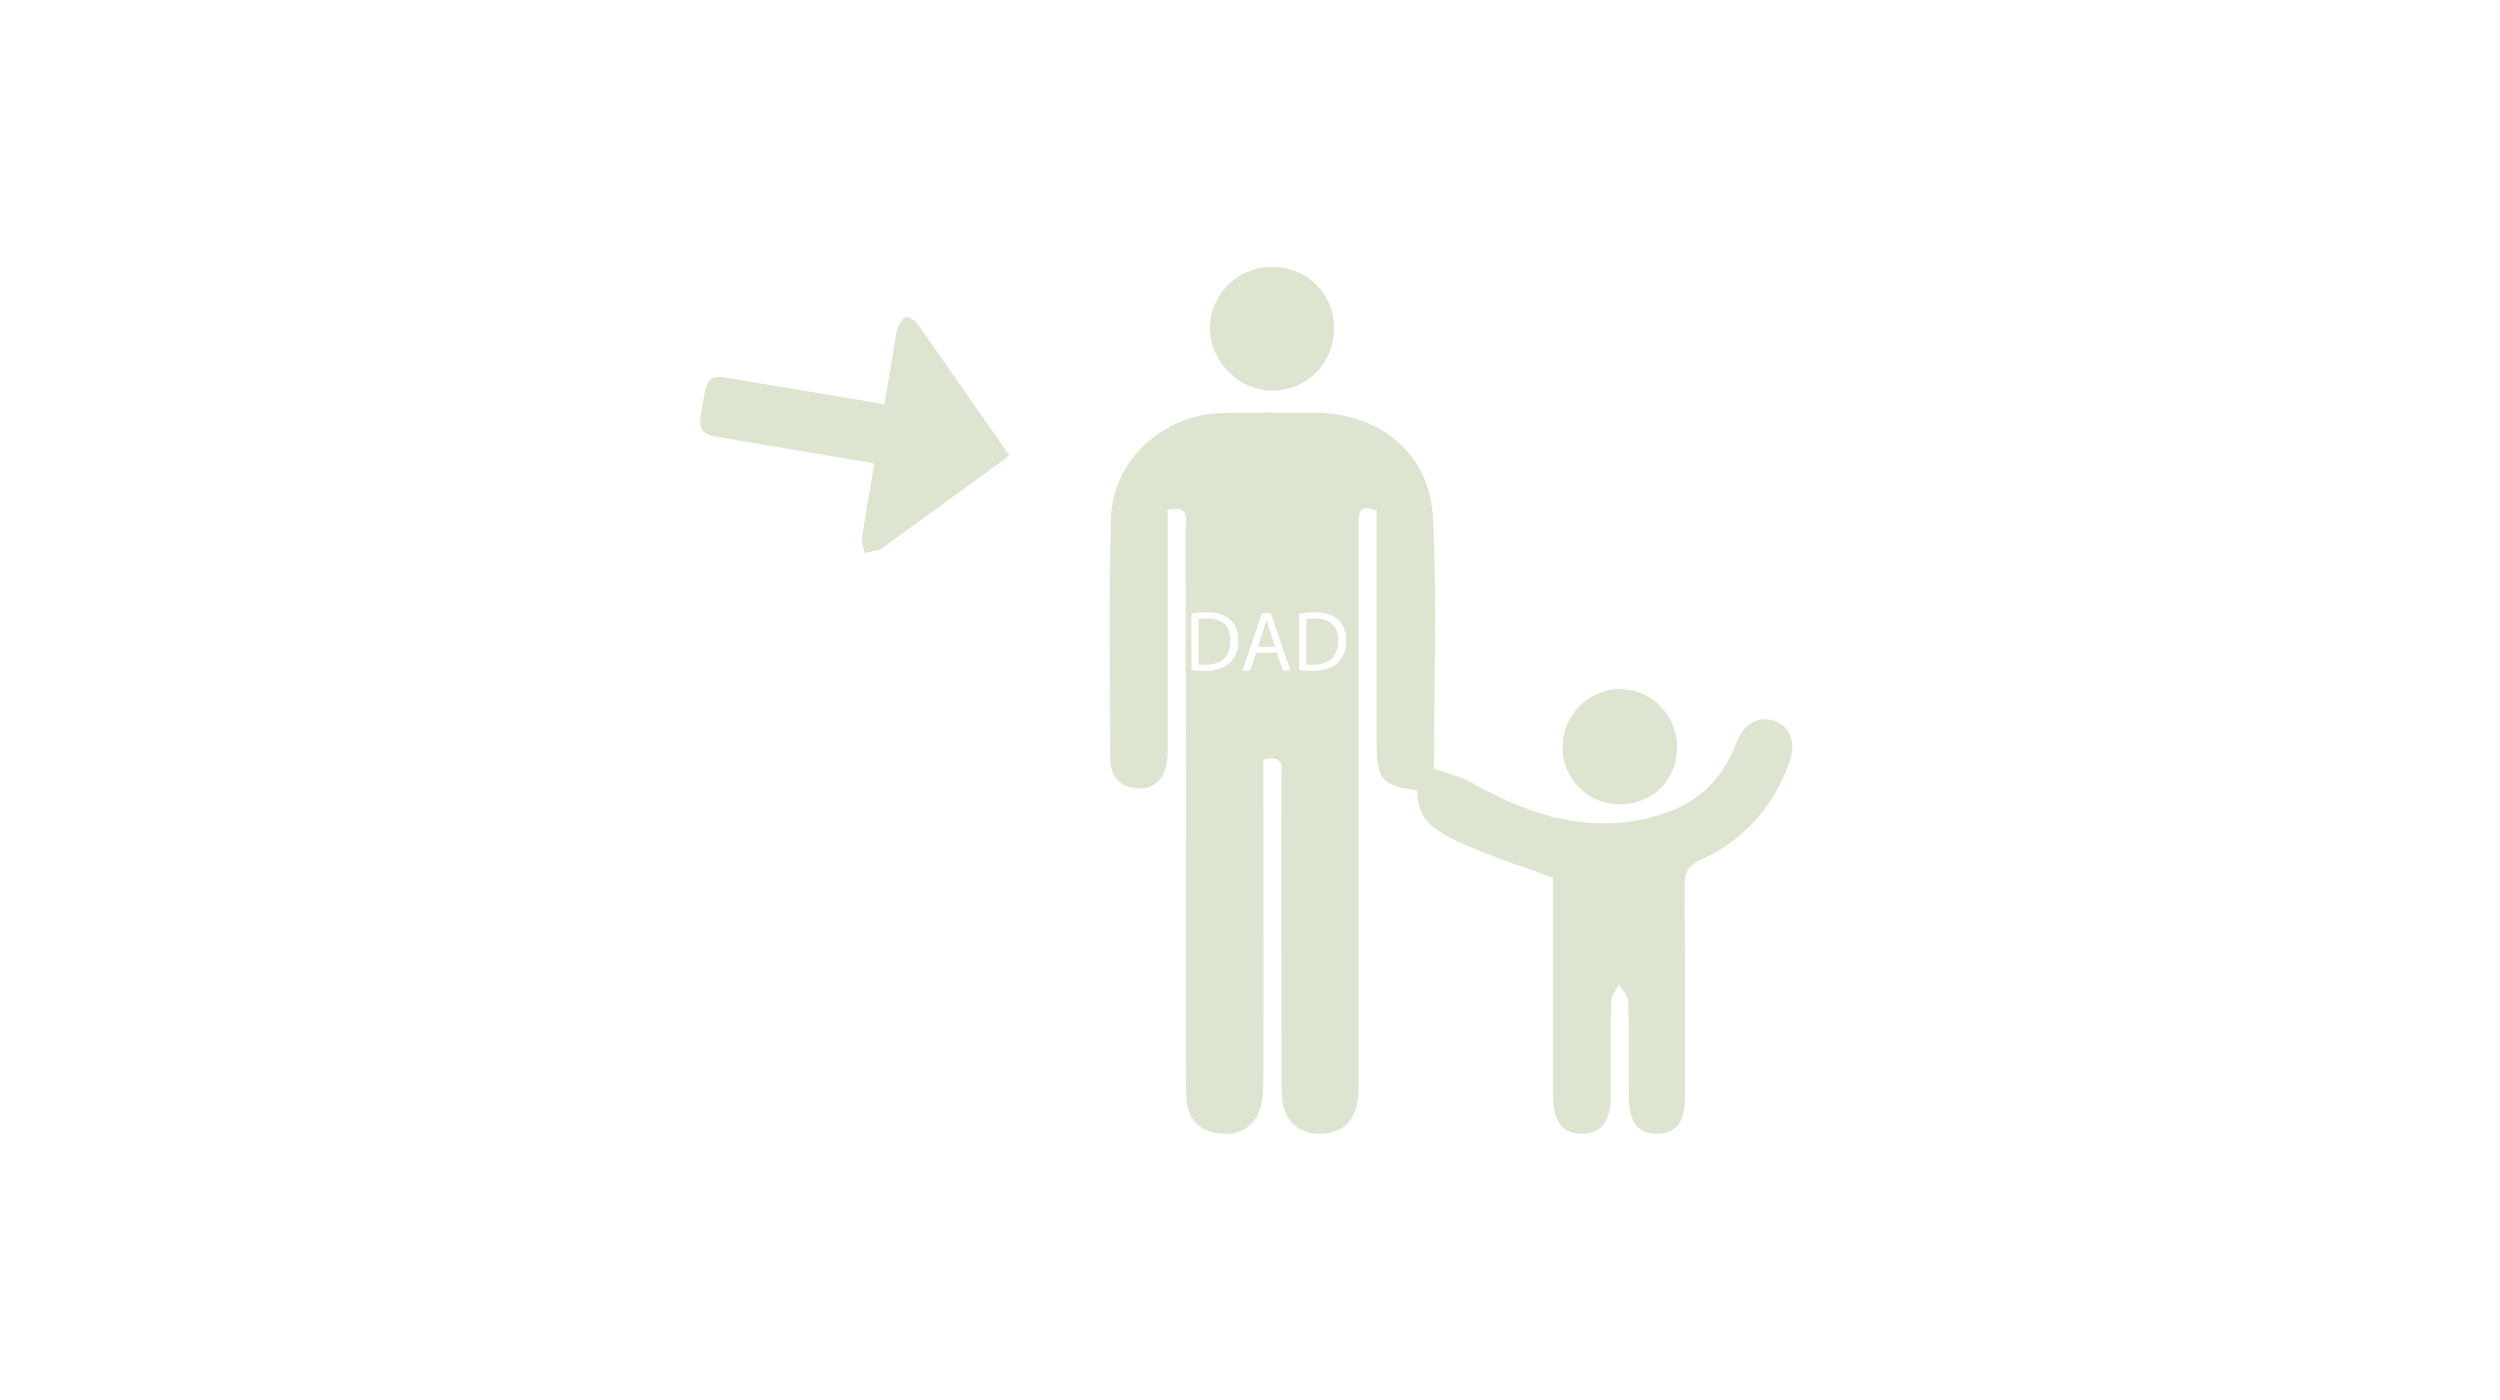
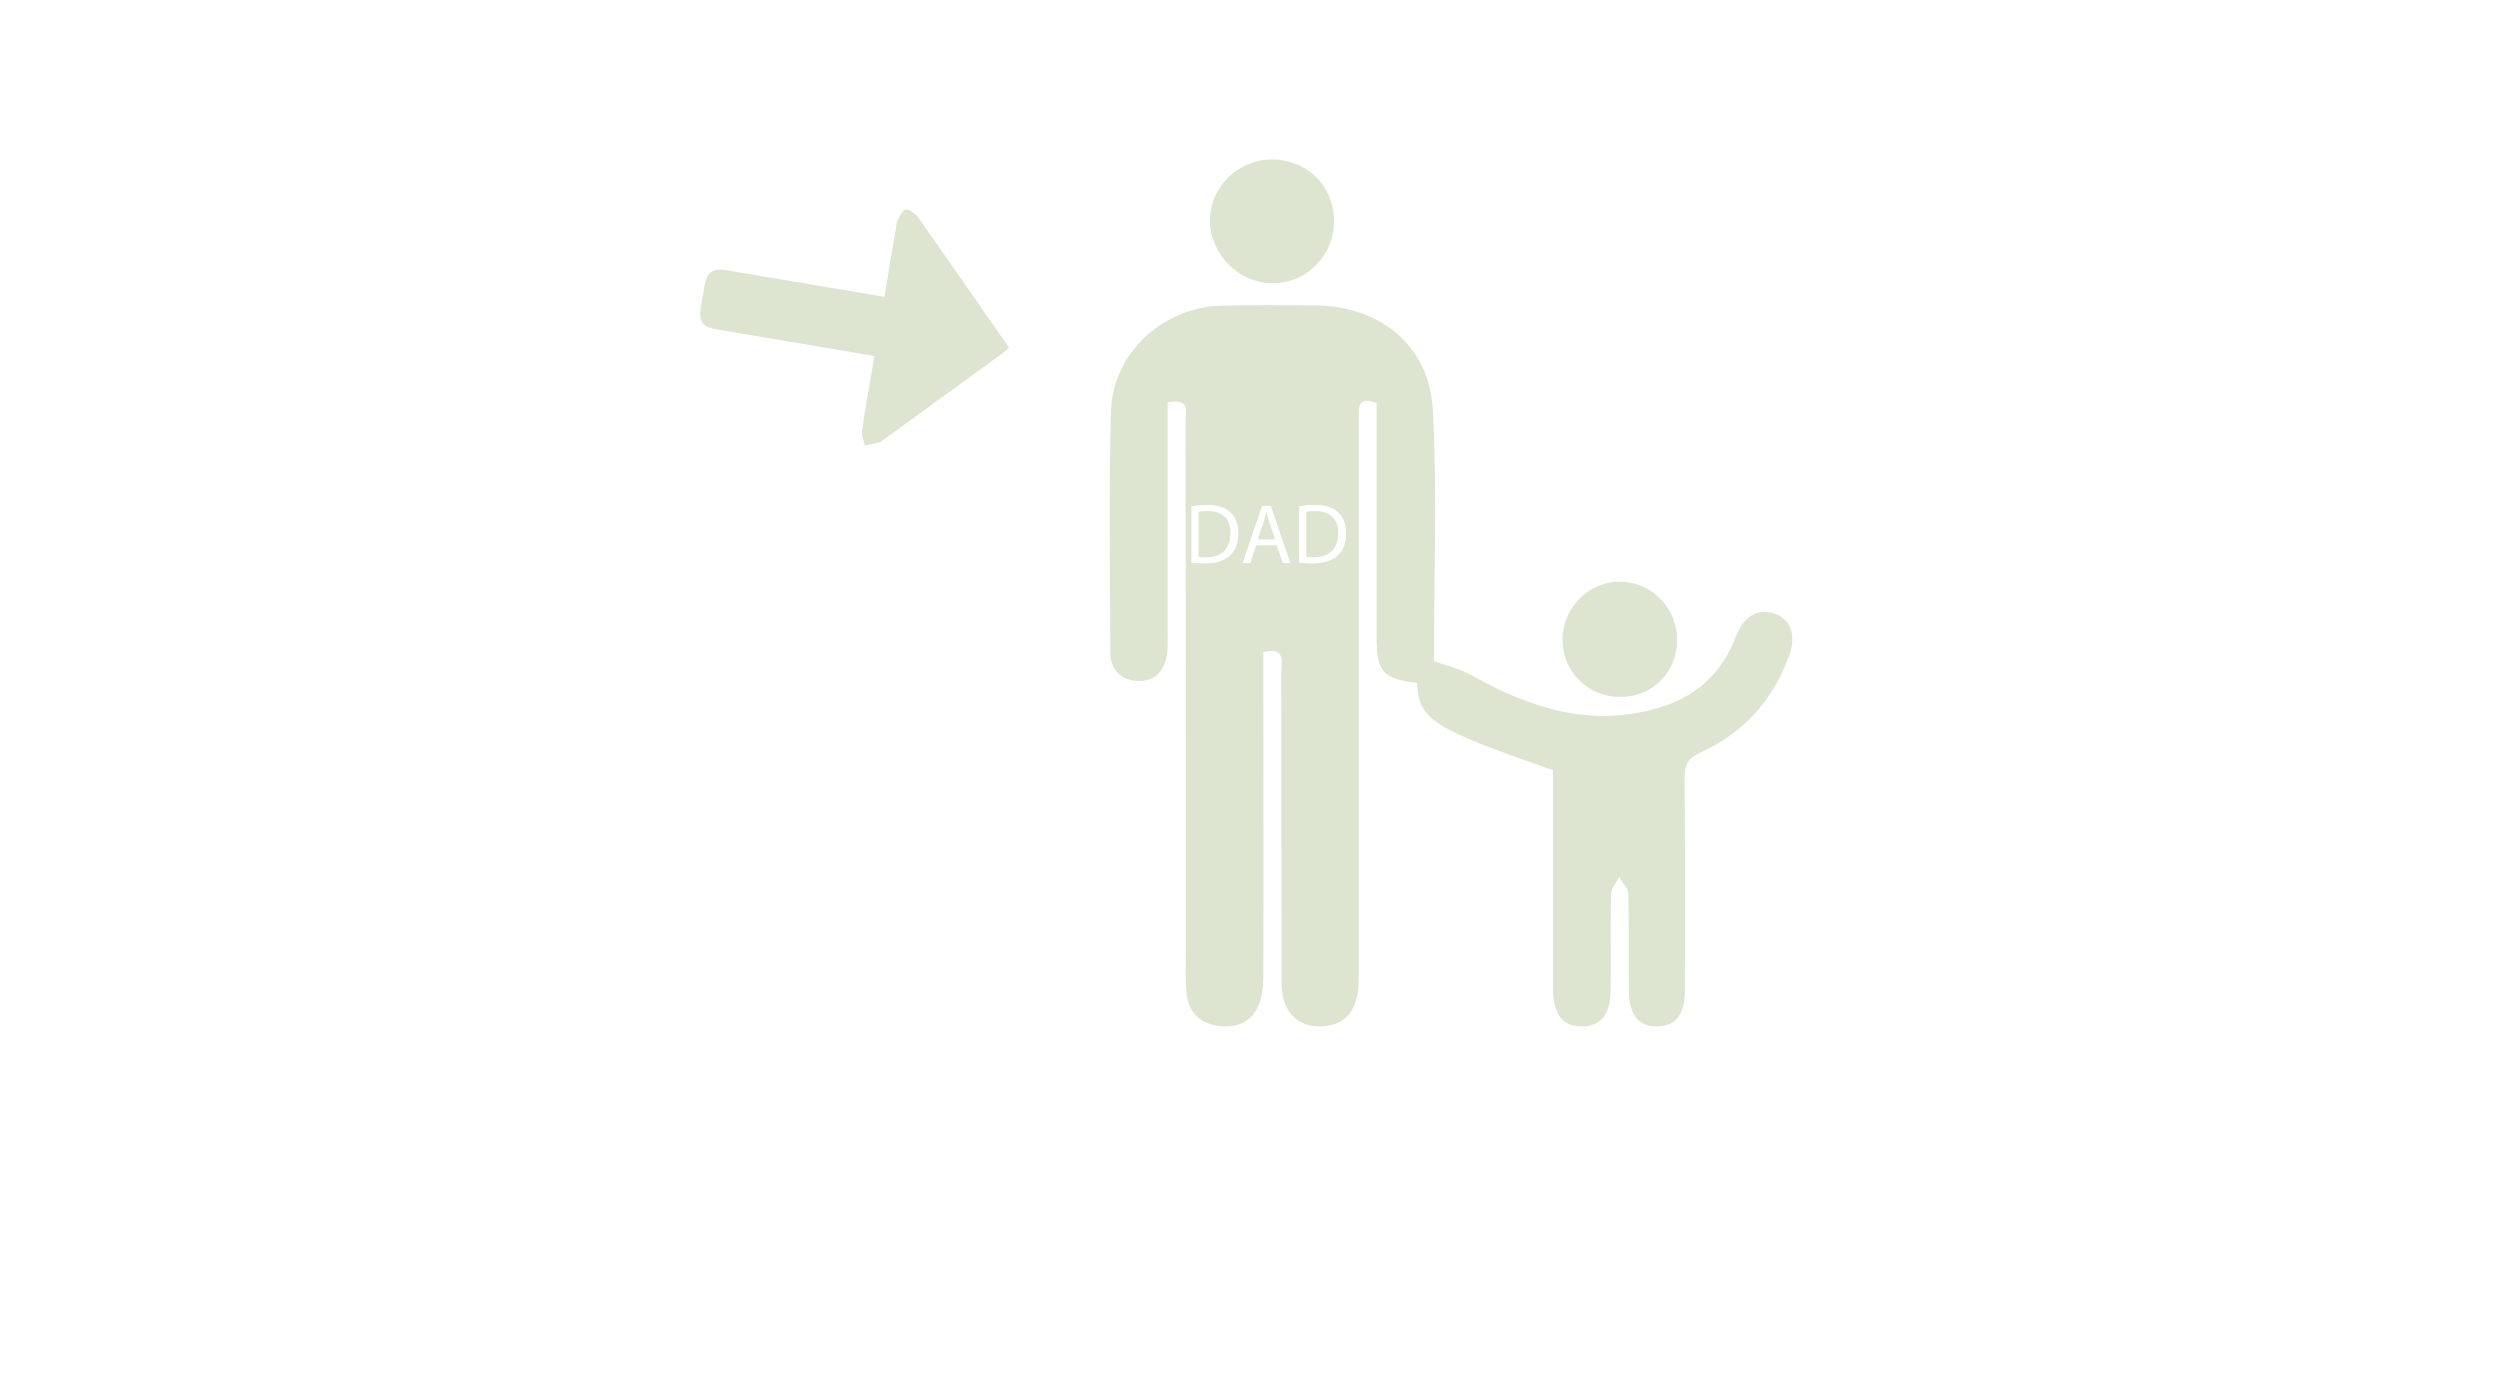
- <svg xmlns="http://www.w3.org/2000/svg" version="1.1" viewBox="0 0 768 430" enable-background="new 0 0 768 430" xml:space="preserve">
-   <path fill-rule="evenodd" clip-rule="evenodd" fill="#DDE4D0" d="M391 120c10.7 0 19.2-9 18.8-19.7 -0.3-10.6-8.7-18.5-19.4-18.3 -10.5 0.2-18.9 8.8-18.7 19.2C372 111.4 380.8 120.1 391 120zM497.5 247.1c10 0.1 17.6-7.4 17.7-17.3 0.1-9.8-7.5-17.8-17.1-18.1 -9.8-0.3-18.1 7.9-18.1 17.8C480 239.3 487.8 247 497.5 247.1zM278.2 97.4c-1 0.2-1.8 2.1-2.5 3.4 -0.4 0.7-0.3 1.7-0.5 2.5 -1.2 6.8-2.3 13.6-3.5 20.9 -1.6-0.3-2.8-0.5-4-0.7 -14.9-2.5-29.8-5-44.7-7.5 -4-0.7-5.8 0.6-6.5 4.5 -0.4 2.3-0.8 4.6-1.2 6.8 -0.7 4.5 0.5 6.2 5 6.9 15 2.5 30 5.1 45 7.6 1 0.2 2 0.3 3.3 0.6 -0.2 1-0.3 1.8-0.4 2.5 -1.2 6.8-2.4 13.7-3.4 20.5 -0.2 1.4 0.6 3 0.9 4.5 1.6-0.4 3.2-0.7 4.8-1.1 0.3-0.1 0.6-0.4 0.9-0.7 12.3-8.9 24.6-17.9 36.9-26.8 0.6-0.4 1.1-1 1.7-1.5 -9.5-13.6-18.8-27-28.2-40.4C281 98.5 279.2 97.2 278.2 97.4zM389.1 190.4h-0.1c-0.3 1-0.5 2.1-0.9 3.2l-1.7 5.1h5.3l-1.7-5.1C389.6 192.4 389.3 191.4 389.1 190.4zM370.9 190c-1.2 0-2.1 0.1-2.7 0.2v13.9c0.6 0.1 1.4 0.1 2.3 0.1 4.9 0 7.5-2.7 7.5-7.5C378.1 192.7 375.8 190 370.9 190zM545.4 221.6c-5.3-1.9-9.6 0.4-12.2 7.1 -4.4 11.5-12.6 18.6-24.2 21.9 -20.6 5.9-39.1-0.1-57-10.2 -3.4-1.9-7.3-2.8-11.5-4.3 0-25.1 1-51.1-0.3-76.9 -1-20-16.2-32.3-36.4-32.4 -9.5 0-19-0.2-28.5 0.1 -17.8 0.4-33.4 14.4-34 32.2 -0.7 24.7-0.3 49.5-0.2 74.3 0 5.4 3.4 8.7 8.7 8.8 5.1 0.1 8-3.2 8.7-8.2 0.3-2 0.2-4.2 0.2-6.2 0-21.3 0-42.6 0-63.9 0-2.5 0-4.9 0-7.3 7.3-1.5 5.5 3.4 5.5 6.3 0.1 54.2 0.1 108.3 0.1 162.5 0 4.2-0.2 8.4 0.2 12.5 0.5 6.1 4.2 9.7 10.2 10.3 6 0.7 10.5-1.8 12.4-7.6 0.8-2.6 1-5.4 1-8.2 0.1-30.6 0-61.1 0-91.7 0-2.5 0-5 0-7.4 7-1.6 5.5 3.1 5.5 6.1 0.1 31.9 0 63.9 0.1 95.8 0 8.5 4.9 13.5 12.5 13.1 7.4-0.4 11.2-5.2 11.2-14.6 0-38.2 0-76.4 0-114.6 0-19.2 0-38.4 0-57.6 0-3.4-0.3-7 5.5-4.6 0 2.1 0 4.4 0 6.6 0 21.8 0 43.5 0 65.3 0 10.6 1.9 12.7 12.4 14 0.7 11.4 4.4 13.8 41.8 26.8 0 22.3 0 44.7 0 67.1 0 7.8 2.9 11.6 8.7 11.6 5.9 0.1 9-3.6 9-11.4 0.1-9.7-0.1-19.4 0.1-29.2 0-1.8 1.6-3.5 2.5-5.3 1 1.7 2.7 3.4 2.8 5.2 0.3 9.9 0.1 19.9 0.2 29.9 0.1 7.3 3 10.9 8.7 10.8 5.7-0.1 8.5-3.6 8.5-11 0-21.8 0.1-43.5-0.1-65.3 0-3.9 1-6.1 4.8-7.8 13-5.9 22.1-15.7 27.1-29.2C552 228.6 550.3 223.4 545.4 221.6zM377.9 203.6c-1.6 1.6-4.4 2.5-7.8 2.5 -1.6 0-3-0.1-4.1-0.2v-17.4c1.4-0.2 3-0.4 4.8-0.4 3.3 0 5.6 0.8 7.1 2.2 1.6 1.4 2.5 3.5 2.5 6.3C380.5 199.6 379.6 202 377.9 203.6zM394.1 206l-1.9-5.5h-6.3l-1.8 5.5h-2.4l6-17.6h2.7l6 17.6H394.1zM411 203.6c-1.6 1.6-4.4 2.5-7.8 2.5 -1.6 0-3-0.1-4.1-0.2v-17.4c1.4-0.2 3-0.4 4.8-0.4 3.3 0 5.6 0.8 7.1 2.2 1.6 1.4 2.5 3.5 2.5 6.3C413.6 199.6 412.7 202 411 203.6zM404 190c-1.2 0-2.1 0.1-2.7 0.2v13.9c0.6 0.1 1.4 0.1 2.3 0.1 4.9 0 7.5-2.7 7.5-7.5C411.2 192.7 408.8 190 404 190z" />
+ <svg xmlns="http://www.w3.org/2000/svg" version="1.1" id="Layer_1" viewBox="0 0 768 430" xml:space="preserve">
+   <path fill="#DDE4D0" d="M391,87c10.7,0,19.2-9,18.8-19.7c-0.3-10.6-8.7-18.5-19.399-18.3c-10.5,0.2-18.9,8.8-18.7,19.2  C372,78.4,380.8,87.1,391,87z M497.5,214.1c10,0.101,17.6-7.399,17.7-17.3c0.1-9.8-7.5-17.8-17.101-18.1  c-9.8-0.3-18.1,7.899-18.1,17.8C480,206.3,487.8,214,497.5,214.1z M278.2,64.4c-1,0.2-1.8,2.1-2.5,3.4c-0.4,0.7-0.3,1.7-0.5,2.5  c-1.2,6.8-2.3,13.6-3.5,20.9c-1.6-0.3-2.8-0.5-4-0.7c-14.9-2.5-29.8-5-44.7-7.5c-4-0.7-5.8,0.6-6.5,4.5c-0.4,2.3-0.8,4.6-1.2,6.8  c-0.7,4.5,0.5,6.2,5,6.9c15,2.5,30,5.1,45,7.6c1,0.2,2,0.3,3.3,0.6c-0.2,1-0.3,1.8-0.4,2.5c-1.2,6.8-2.4,13.7-3.4,20.5  c-0.2,1.4,0.6,3,0.9,4.5c1.6-0.4,3.2-0.7,4.8-1.1c0.3-0.1,0.6-0.4,0.9-0.7c12.3-8.9,24.6-17.9,36.9-26.8c0.6-0.4,1.1-1,1.7-1.5  c-9.5-13.6-18.8-27-28.2-40.4C281,65.5,279.2,64.2,278.2,64.4z M389.1,157.4H389c-0.3,1-0.5,2.1-0.9,3.2l-1.699,5.1h5.3l-1.7-5.1  C389.6,159.4,389.3,158.4,389.1,157.4z M370.9,157c-1.2,0-2.1,0.1-2.7,0.2v13.9c0.6,0.1,1.4,0.1,2.3,0.1c4.9,0,7.5-2.7,7.5-7.5  C378.1,159.7,375.8,157,370.9,157z M545.4,188.6c-5.301-1.899-9.601,0.4-12.2,7.101c-4.4,11.5-12.601,18.6-24.2,21.899  c-20.6,5.9-39.1-0.1-57-10.199c-3.4-1.9-7.3-2.801-11.5-4.301c0-25.1,1-51.1-0.3-76.899c-1-20-16.2-32.3-36.4-32.4  c-9.5,0-19-0.2-28.5,0.1c-17.8,0.4-33.4,14.4-34,32.2c-0.7,24.7-0.3,49.5-0.2,74.3c0,5.399,3.4,8.699,8.7,8.8c5.1,0.1,8-3.2,8.7-8.2  c0.3-2,0.2-4.2,0.2-6.2c0-21.3,0-42.6,0-63.9c0-2.5,0-4.9,0-7.3c7.3-1.5,5.5,3.4,5.5,6.3c0.1,54.2,0.1,108.3,0.1,162.5  c0,4.199-0.2,8.399,0.2,12.5c0.5,6.1,4.2,9.699,10.2,10.3c6,0.7,10.5-1.8,12.399-7.601c0.801-2.6,1-5.399,1-8.199  c0.101-30.601,0-61.101,0-91.7c0-2.5,0-5,0-7.4c7-1.6,5.5,3.101,5.5,6.101c0.101,31.899,0,63.899,0.101,95.8  c0,8.5,4.899,13.5,12.5,13.1c7.399-0.399,11.2-5.2,11.2-14.6c0-38.2,0-76.4,0-114.601c0-19.2,0-38.399,0-57.6c0-3.4-0.301-7,5.5-4.6  c0,2.1,0,4.4,0,6.6c0,21.8,0,43.5,0,65.3c0,10.601,1.899,12.7,12.399,14c0.7,11.4,4.4,13.8,41.8,26.8c0,22.301,0,44.7,0,67.101  c0,7.8,2.9,11.6,8.7,11.6c5.9,0.101,9-3.6,9-11.399c0.101-9.7-0.1-19.4,0.101-29.2c0-1.8,1.6-3.5,2.5-5.3  c1,1.699,2.699,3.399,2.8,5.199c0.3,9.9,0.1,19.9,0.2,29.9c0.1,7.3,3,10.9,8.699,10.8c5.7-0.1,8.5-3.6,8.5-11  c0-21.8,0.101-43.5-0.1-65.3c0-3.9,1-6.1,4.8-7.8c13-5.9,22.101-15.7,27.101-29.2C552,195.6,550.3,190.4,545.4,188.6z M377.9,170.6  c-1.6,1.6-4.4,2.5-7.8,2.5c-1.6,0-3-0.1-4.1-0.2v-17.4c1.4-0.2,3-0.4,4.8-0.4c3.3,0,5.6,0.8,7.1,2.2c1.6,1.4,2.5,3.5,2.5,6.3  C380.5,166.6,379.6,169,377.9,170.6z M394.1,173l-1.899-5.5h-6.3l-1.8,5.5h-2.4l6-17.6h2.7l6,17.6H394.1z M411,170.6  c-1.6,1.6-4.4,2.5-7.8,2.5c-1.601,0-3-0.1-4.101-0.2v-17.4c1.4-0.2,3-0.4,4.801-0.4c3.3,0,5.6,0.8,7.1,2.2c1.6,1.4,2.5,3.5,2.5,6.3  C413.6,166.6,412.7,169,411,170.6z M404,157c-1.2,0-2.1,0.1-2.7,0.2v13.9c0.601,0.1,1.4,0.1,2.3,0.1c4.9,0,7.5-2.7,7.5-7.5  C411.2,159.7,408.8,157,404,157z" />
</svg>
